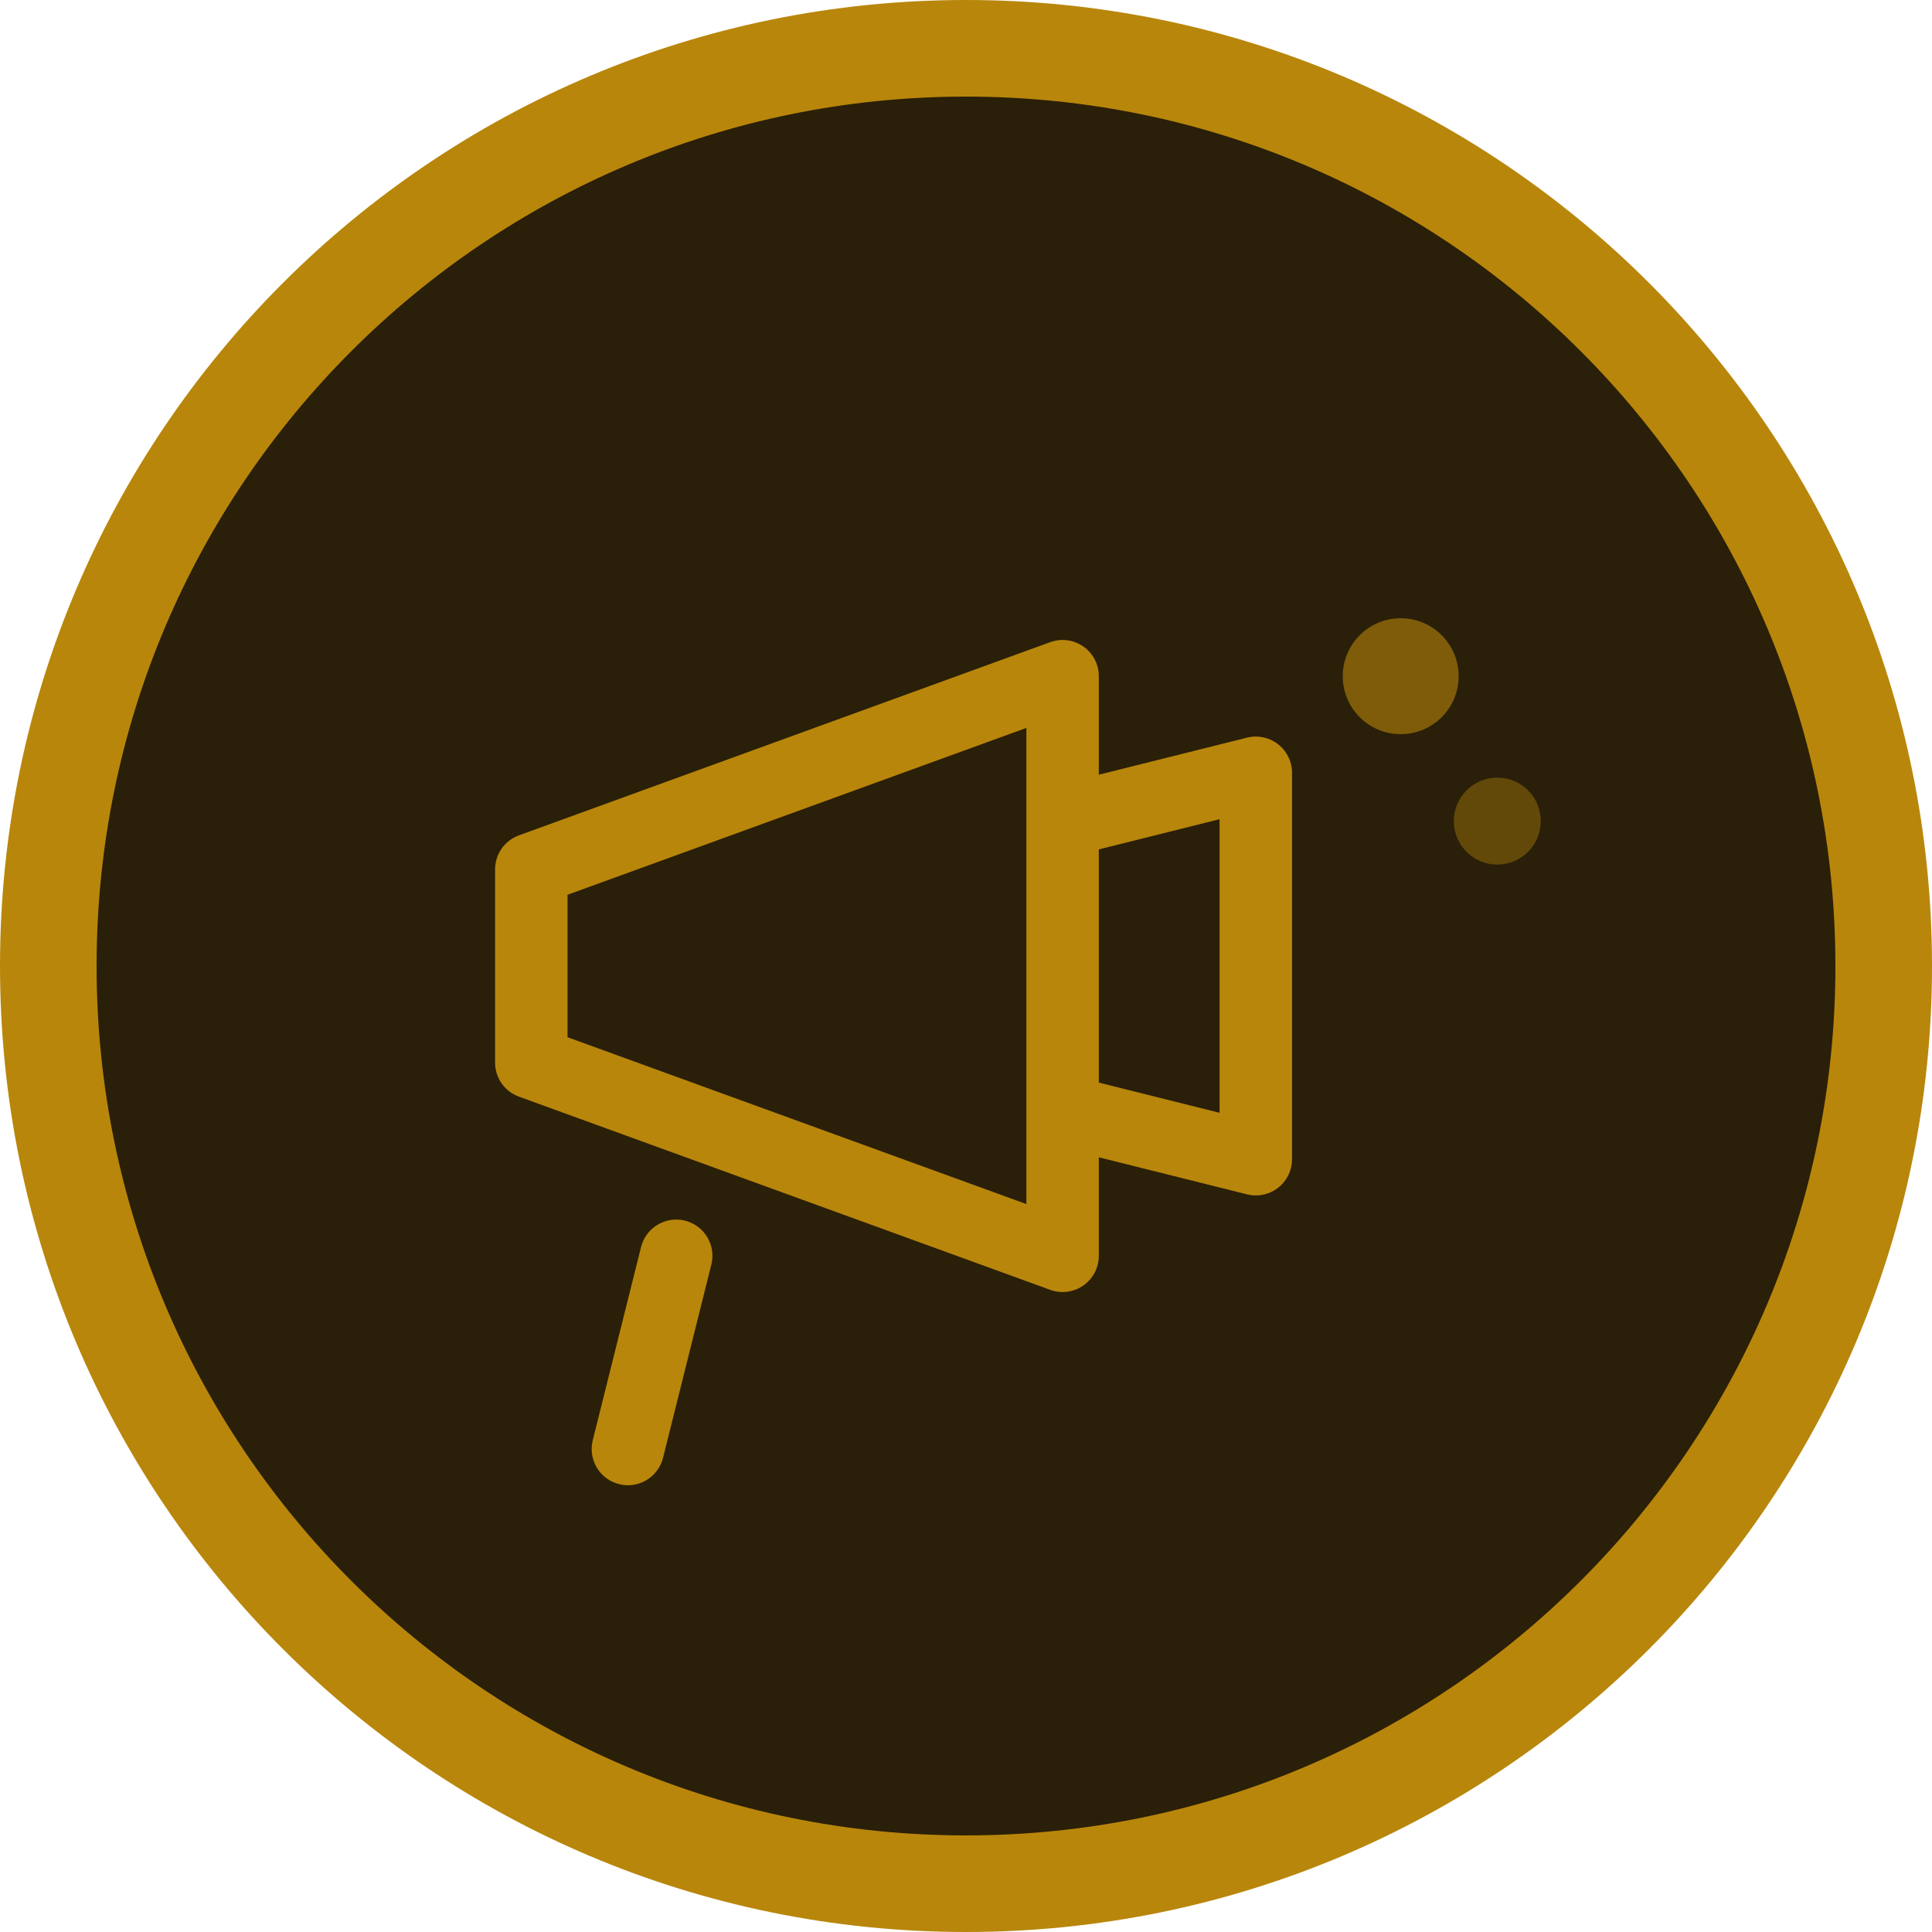
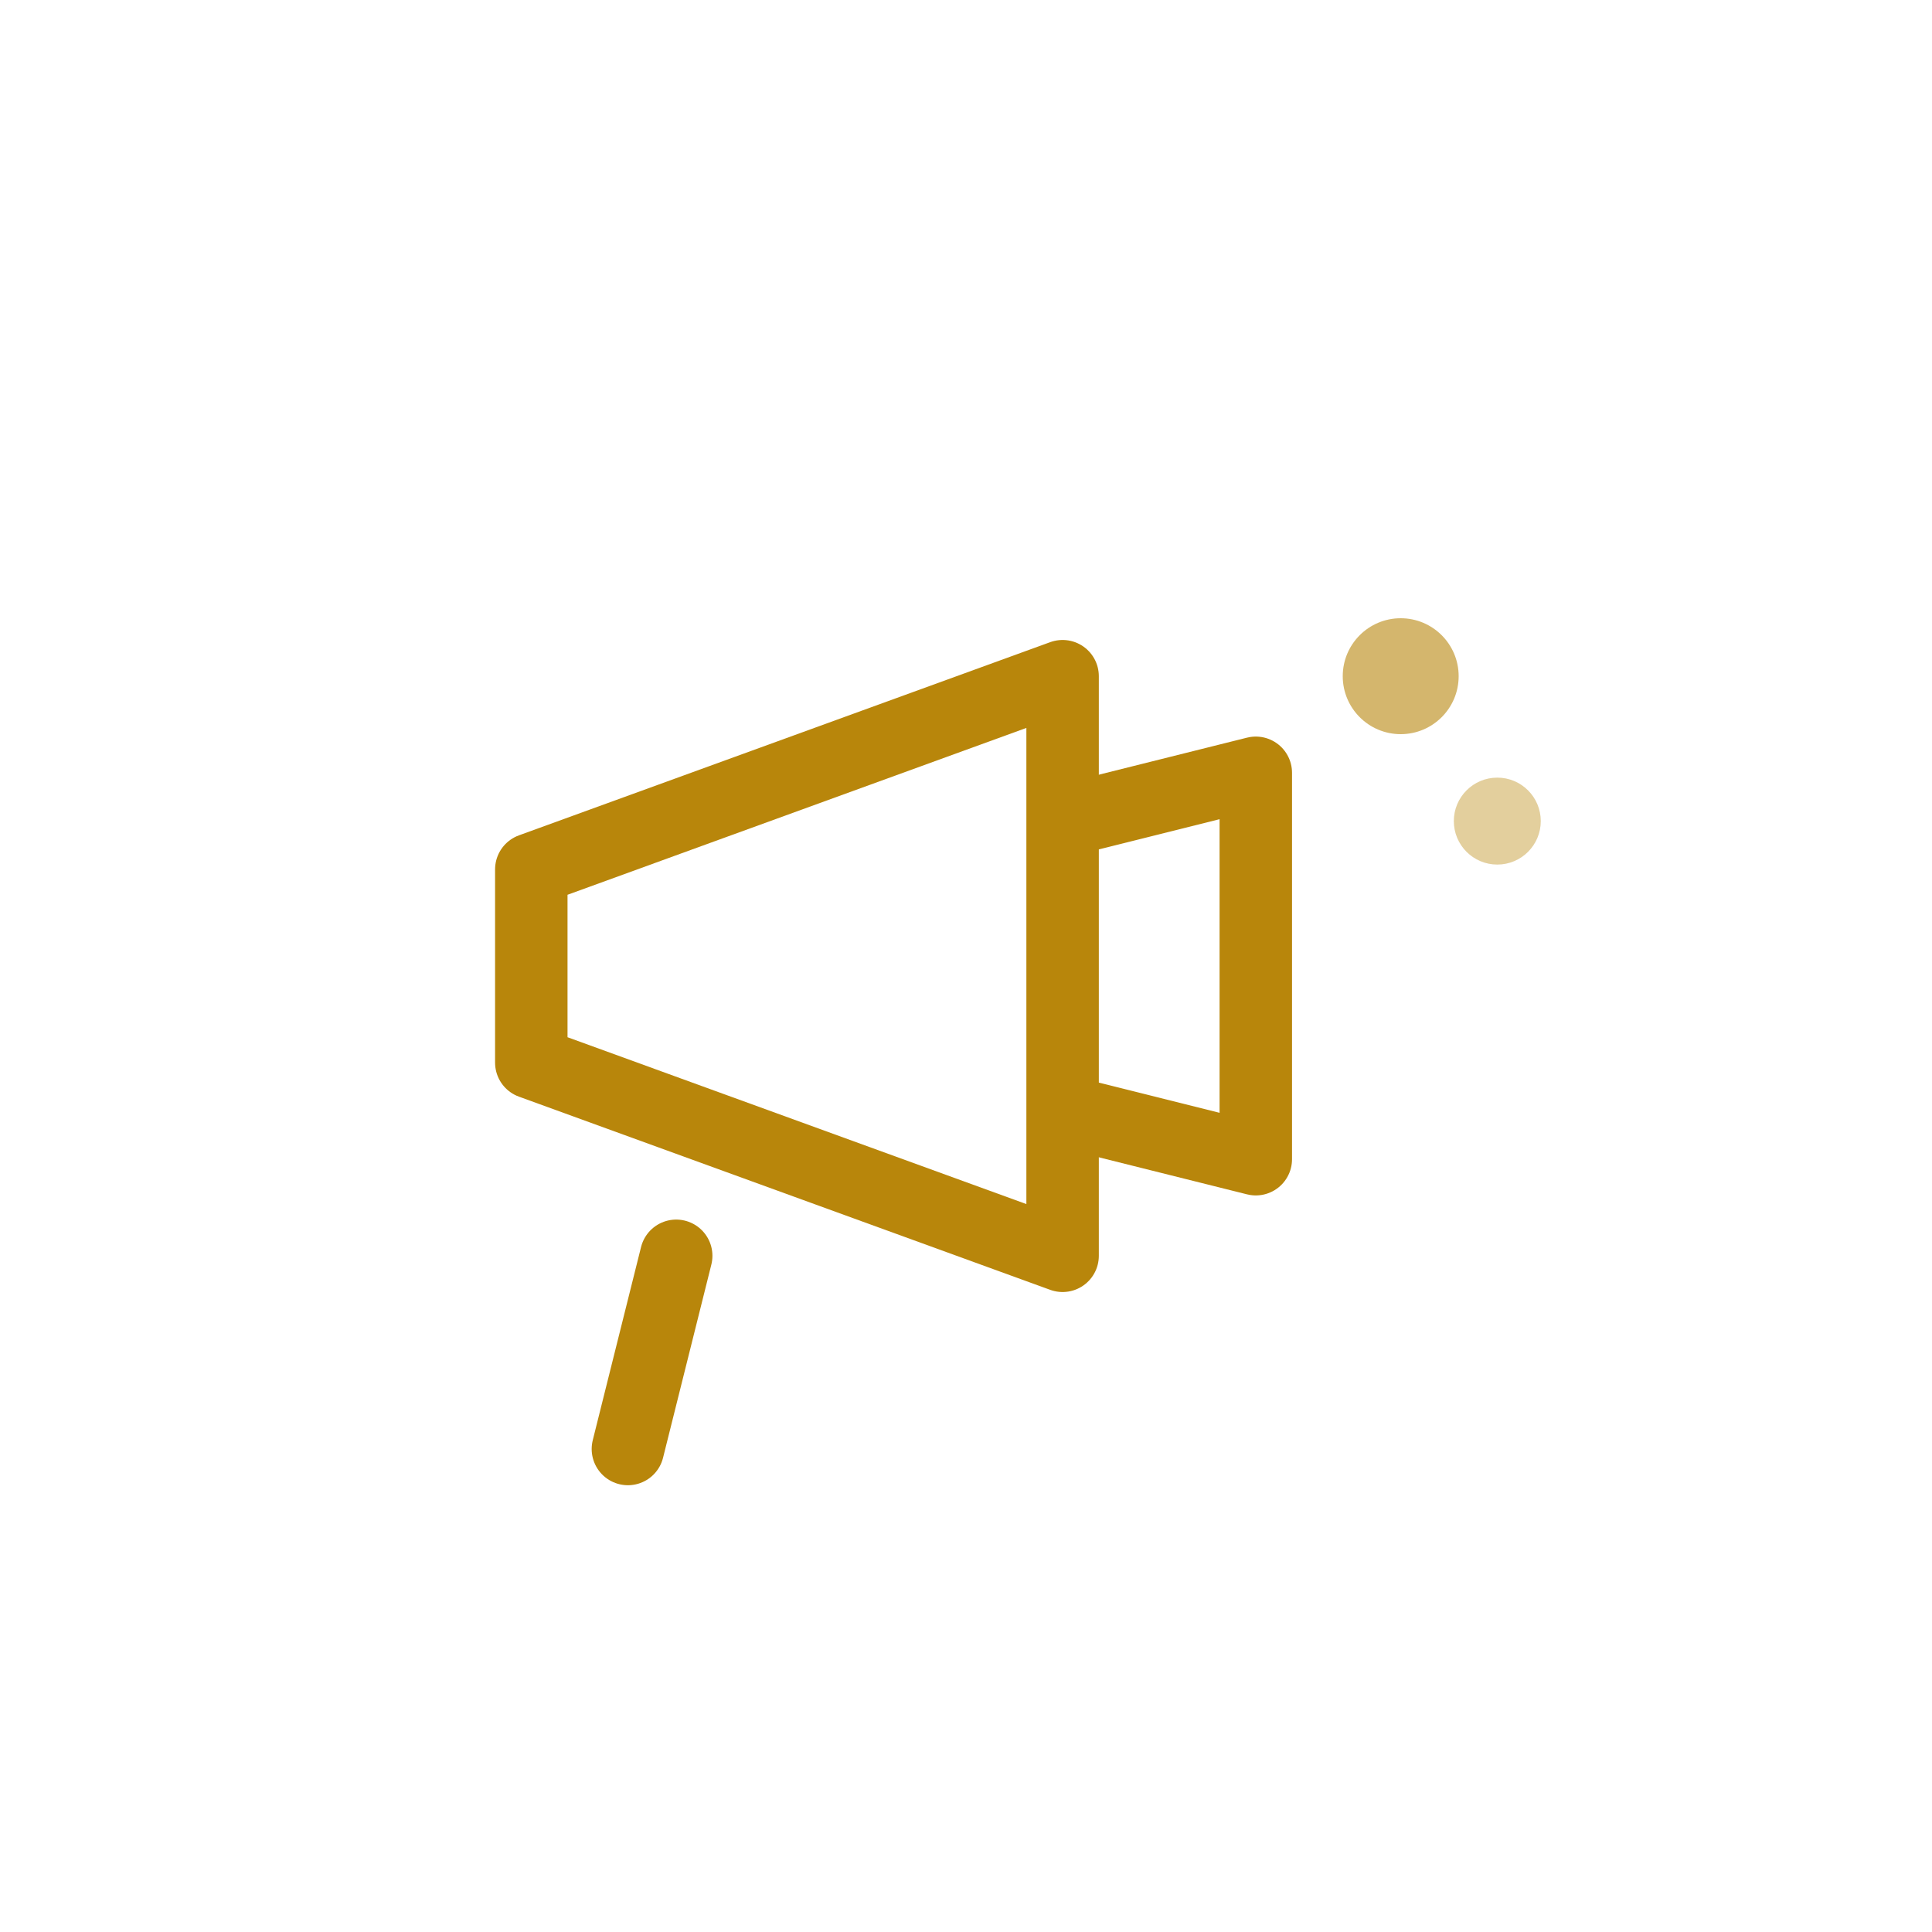
<svg xmlns="http://www.w3.org/2000/svg" width="40" height="40" viewBox="0 0 40 40" fill="none">
-   <circle cx="20" cy="20" r="19" fill="#2a1f08" stroke="#B8860B" stroke-width="2" />
  <path d="M11 22 L11 18 L22 14 L22 26 Z" stroke="#B8860B" stroke-width="1.5" stroke-linejoin="round" fill="none" />
  <path d="M22 17 L26 16 L26 24 L22 23" stroke="#B8860B" stroke-width="1.5" stroke-linejoin="round" fill="none" />
  <line x1="14" y1="26" x2="13" y2="30" stroke="#B8860B" stroke-width="1.5" stroke-linecap="round" />
  <circle cx="29" cy="14" r="1.2" fill="#B8860B" opacity="0.6" />
  <circle cx="31" cy="17" r="0.9" fill="#B8860B" opacity="0.4" />
</svg>
